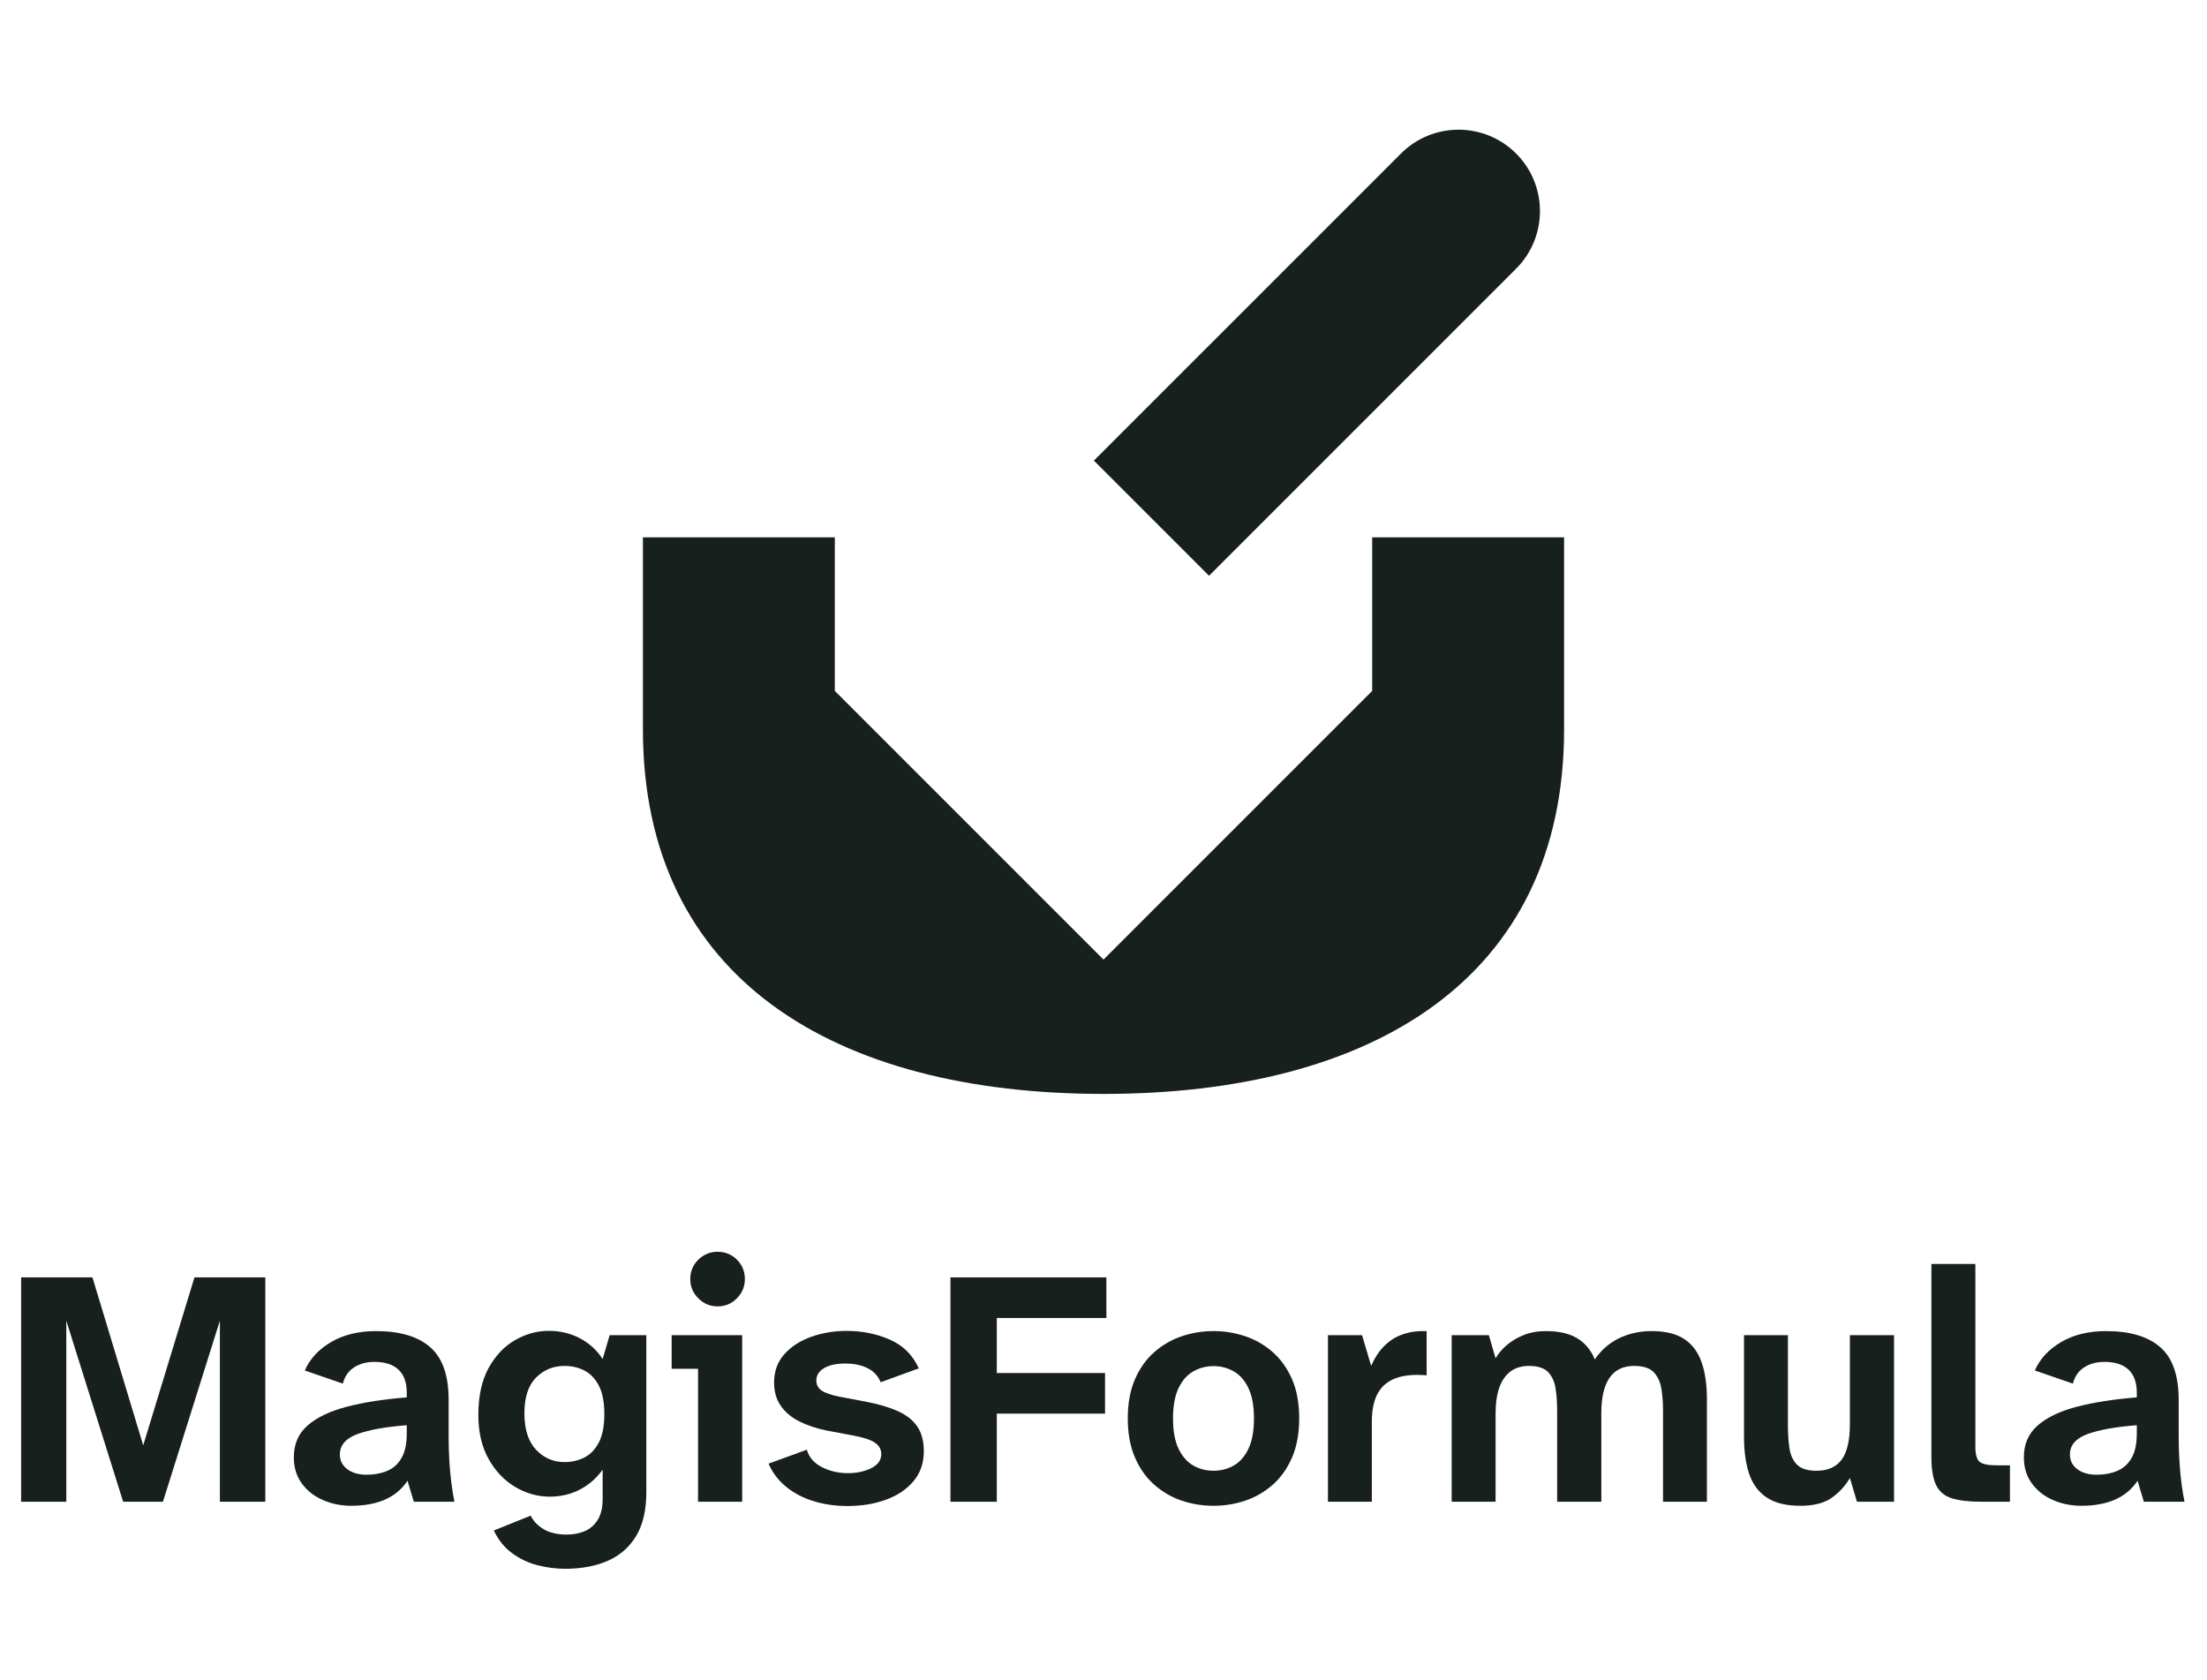
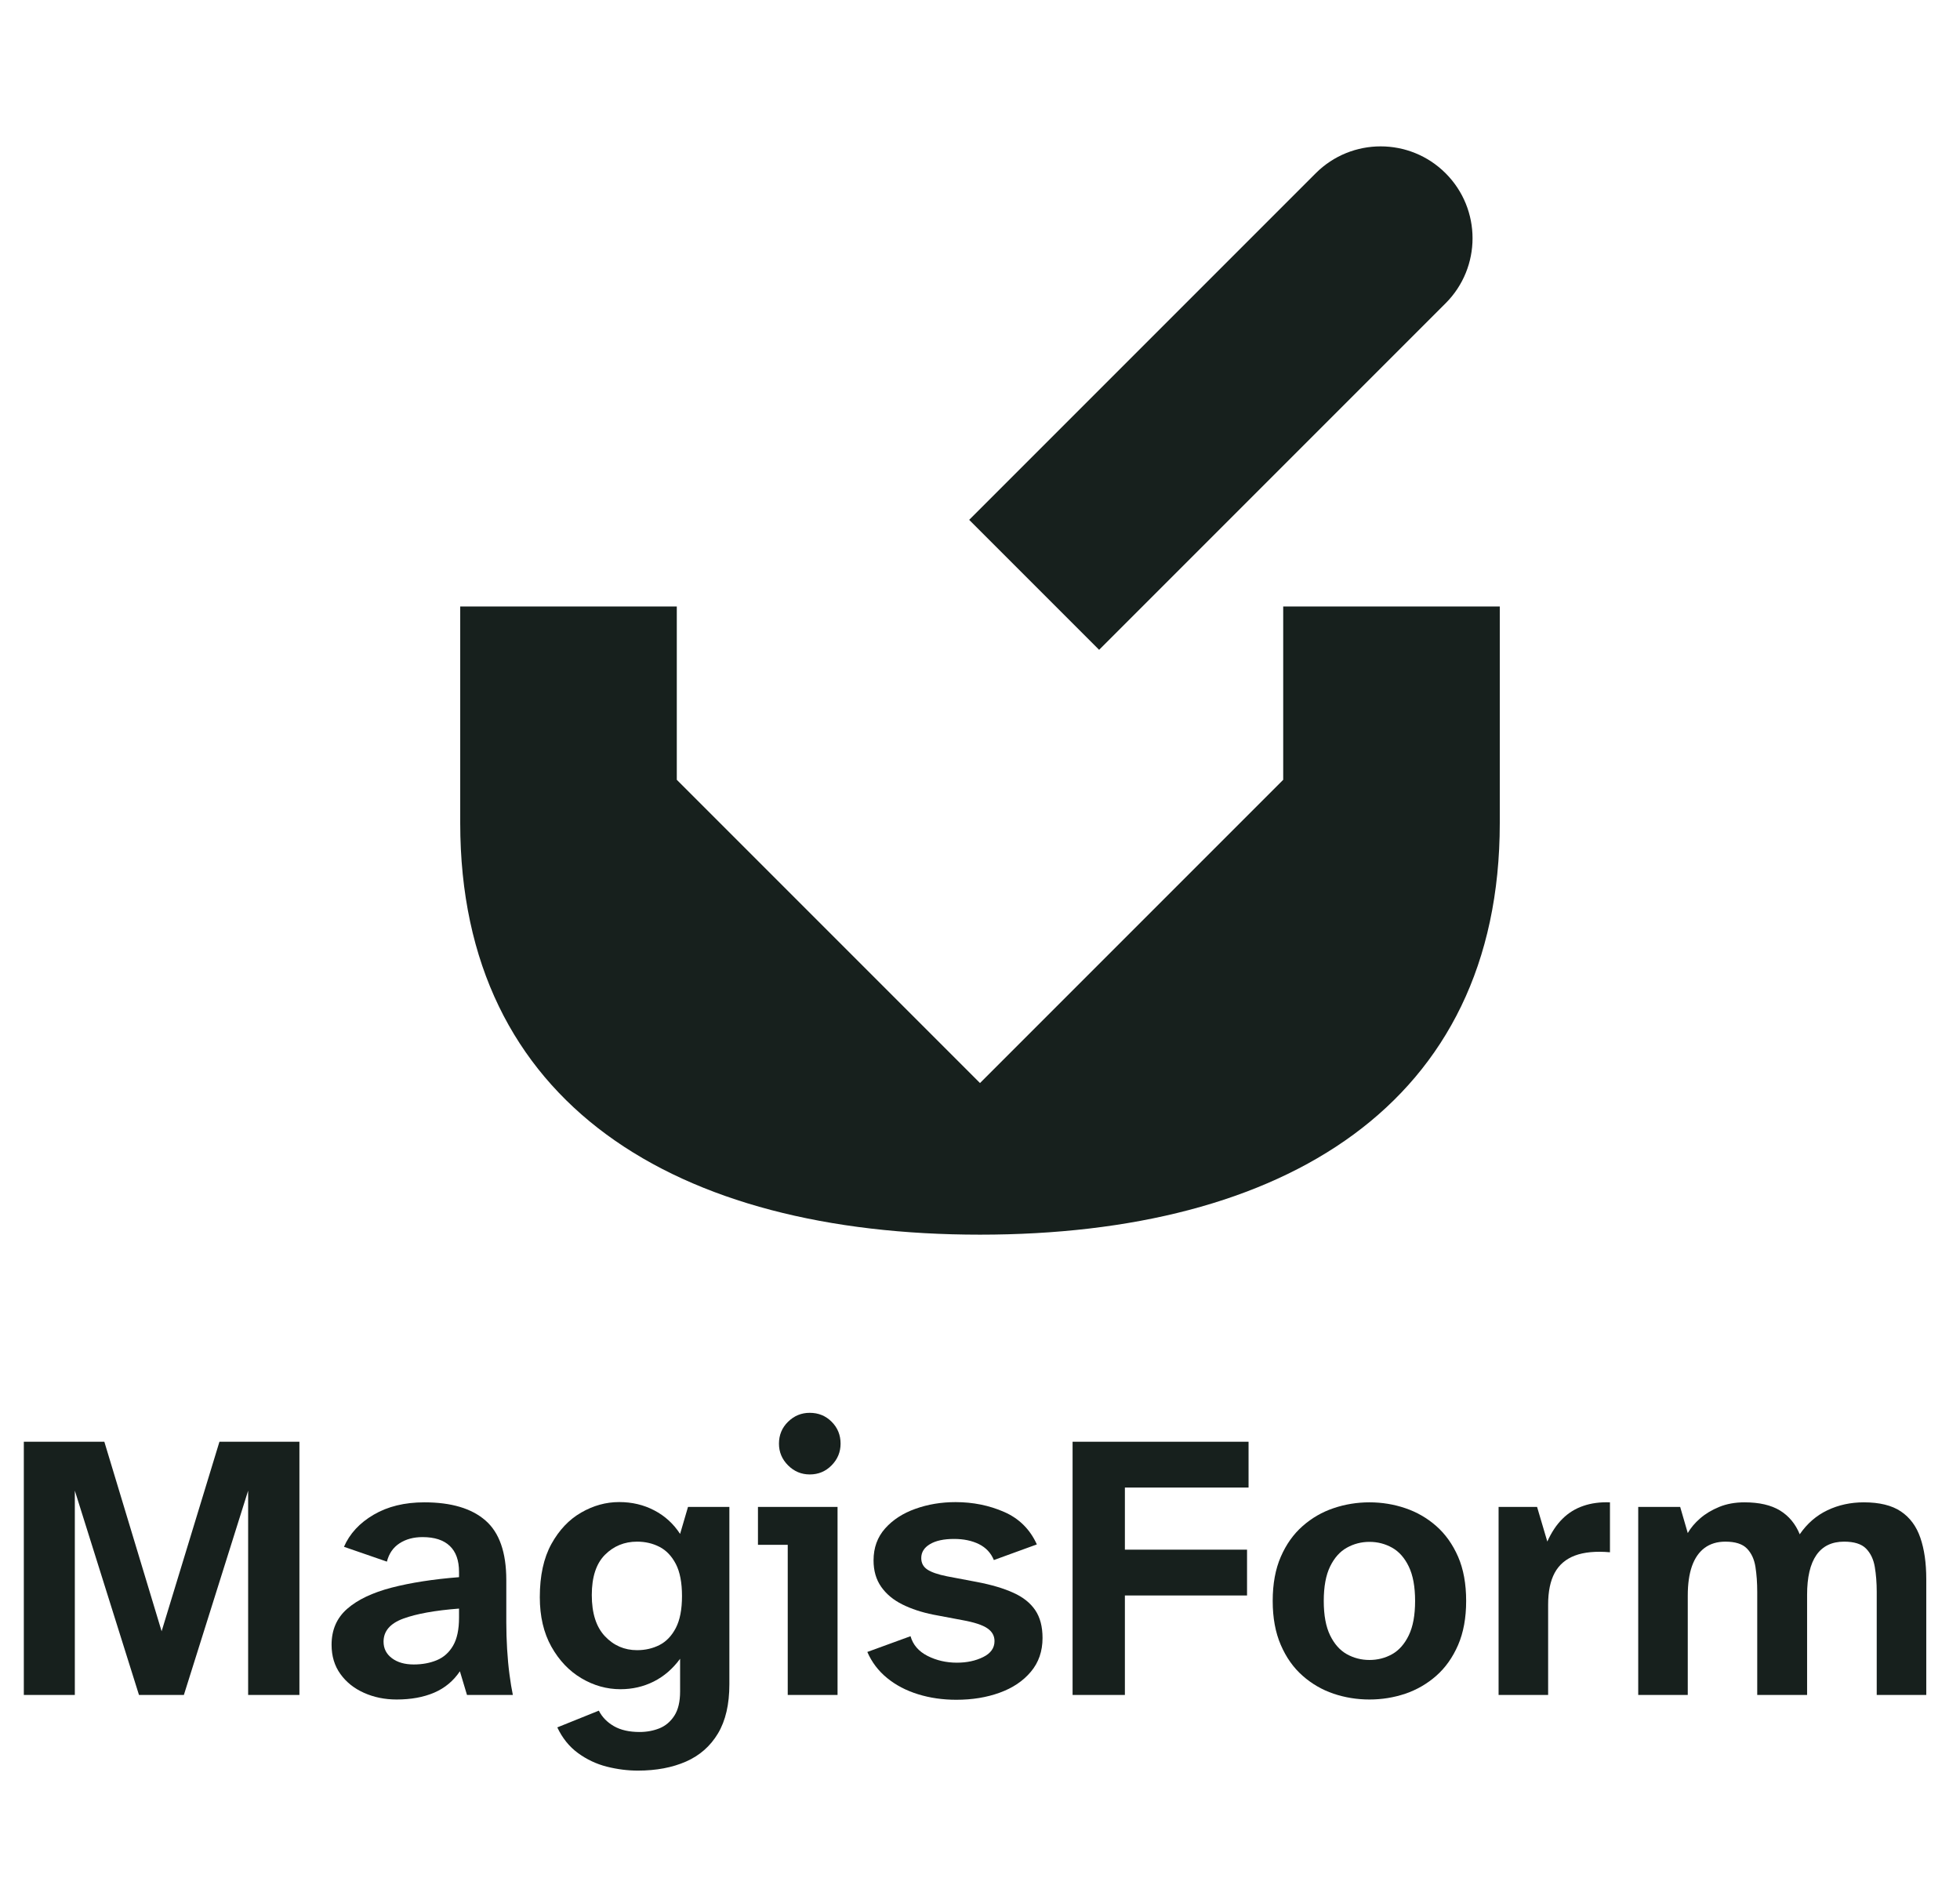
- <svg xmlns="http://www.w3.org/2000/svg" viewBox="0 0 460 350" role="img" aria-labelledby="title">
+ <svg xmlns="http://www.w3.org/2000/svg" viewBox="0 0 362 350" role="img" aria-labelledby="title">
  <g fill="#17201D">
-     <g transform="translate(102 0)">
+     <g transform="translate(53 0)">
      <g transform="translate(0 -4)">
        <path d="M32 116H72V148L128 204L184 148V116H224V156C224 208 184 232 128 232C72 232 32 208 32 156Z" />
        <path d="M126 100L190 36A16 16 0 0 1 214 60L150 124Z" />
      </g>
    </g>
    <g transform="translate(-285 160)">
      <path d="M289.4 153V106.24H304.27L314.85 141.24L325.53 106.24H340.3V153H330.83V115.27L318.96 153H310.67L298.82 115.27V153Z" />
      <path d="M358.26 153.84Q354.97 153.84 352.23 152.61Q349.49 151.39 347.87 149.13Q346.24 146.88 346.24 143.73Q346.24 139.6 349.14 137.08Q352.03 134.56 357.34 133.18Q362.65 131.81 369.78 131.25V130.28Q369.78 127.1 368.07 125.48Q366.36 123.85 363.05 123.85Q360.55 123.85 358.79 125Q357.02 126.15 356.46 128.38L348.53 125.64Q350.12 121.99 354.02 119.71Q357.91 117.43 363.37 117.43Q370.82 117.43 374.66 120.78Q378.51 124.12 378.51 131.79V139.57Q378.51 142.01 378.66 144.52Q378.81 147.04 379.1 149.23Q379.39 151.42 379.72 153H371.25L369.94 148.63Q368.14 151.31 365.18 152.58Q362.23 153.84 358.26 153.84ZM361.42 147.37Q363.78 147.37 365.68 146.58Q367.58 145.79 368.68 143.9Q369.78 142.01 369.78 138.72V137.05Q363.15 137.56 359.49 138.9Q355.84 140.24 355.84 143.16Q355.84 145.05 357.38 146.21Q358.92 147.37 361.42 147.37Z" />
      <path d="M402.81 166.97Q399.97 166.97 397.07 166.24Q394.17 165.5 391.75 163.73Q389.33 161.96 387.93 158.99L395.6 155.9Q396.51 157.68 398.38 158.76Q400.25 159.84 403.14 159.84Q405.1 159.84 406.8 159.16Q408.49 158.47 409.55 156.83Q410.61 155.18 410.61 152.37V146.32Q408.57 149.1 405.74 150.52Q402.91 151.94 399.6 151.94Q395.8 151.94 392.39 149.92Q388.98 147.9 386.84 144.09Q384.7 140.27 384.7 134.94Q384.7 129 386.84 125.12Q388.98 121.25 392.34 119.32Q395.7 117.38 399.36 117.38Q402.91 117.38 405.83 118.91Q408.76 120.43 410.61 123.26L412.07 118.28H419.71V151.04Q419.71 156.58 417.61 160.1Q415.5 163.63 411.7 165.3Q407.89 166.97 402.81 166.97ZM402.66 144.73Q404.93 144.73 406.8 143.78Q408.67 142.83 409.82 140.63Q410.96 138.43 410.96 134.74Q410.96 131.01 409.82 128.81Q408.67 126.61 406.8 125.65Q404.93 124.69 402.66 124.69Q399.16 124.69 396.73 127.12Q394.3 129.56 394.3 134.55Q394.3 139.59 396.73 142.16Q399.16 144.73 402.66 144.73Z" />
      <path d="M430.49 153V125.28H424.99V118.28H439.69V153ZM434.56 112.28Q432.23 112.28 430.55 110.6Q428.87 108.92 428.87 106.6Q428.87 104.19 430.55 102.55Q432.23 100.9 434.55 100.9Q436.96 100.9 438.6 102.55Q440.25 104.2 440.25 106.59Q440.25 108.92 438.59 110.6Q436.94 112.28 434.56 112.28Z" />
      <path d="M461.63 153.89Q457.85 153.89 454.56 152.87Q451.26 151.85 448.85 149.88Q446.43 147.91 445.19 145.06L453.17 142.15Q453.84 144.53 456.31 145.79Q458.78 147.04 461.74 147.04Q464.5 147.04 466.59 146Q468.68 144.97 468.68 143.05Q468.68 141.58 467.34 140.68Q466 139.77 462.73 139.18L457.37 138.17Q454.14 137.52 451.65 136.28Q449.16 135.04 447.75 133.03Q446.34 131.02 446.34 128.15Q446.34 124.66 448.47 122.26Q450.6 119.86 454.06 118.63Q457.51 117.39 461.49 117.39Q466.31 117.39 470.45 119.2Q474.6 121.01 476.5 125.2L468.56 128.09Q467.75 126.12 465.81 125.15Q463.87 124.19 461.21 124.19Q458.37 124.19 456.76 125.15Q455.15 126.11 455.15 127.72Q455.15 129.08 456.26 129.83Q457.37 130.58 459.9 131.09L465.45 132.14Q469.48 132.91 472.16 134.13Q474.85 135.34 476.2 137.34Q477.55 139.33 477.55 142.48Q477.55 146.16 475.39 148.72Q473.24 151.28 469.64 152.58Q466.05 153.89 461.63 153.89Z" />
      <path d="M483.1 153V106.24H515.6V114.7H492.76V126.17H515.32V134.63H492.76V153Z" />
      <path d="M537.93 153.84Q534.49 153.84 531.3 152.77Q528.12 151.69 525.59 149.46Q523.05 147.23 521.56 143.78Q520.06 140.33 520.06 135.64Q520.06 130.9 521.56 127.47Q523.05 124.04 525.59 121.81Q528.12 119.58 531.3 118.51Q534.49 117.43 537.93 117.43Q541.37 117.43 544.55 118.51Q547.73 119.58 550.27 121.81Q552.8 124.04 554.3 127.47Q555.79 130.9 555.79 135.64Q555.79 140.33 554.3 143.78Q552.8 147.23 550.27 149.46Q547.73 151.69 544.55 152.77Q541.37 153.84 537.93 153.84ZM537.93 146.54Q540.2 146.54 542.12 145.47Q544.03 144.39 545.19 141.99Q546.36 139.59 546.36 135.64Q546.36 131.69 545.19 129.28Q544.03 126.88 542.12 125.81Q540.2 124.73 537.93 124.73Q535.68 124.73 533.75 125.81Q531.83 126.88 530.66 129.28Q529.49 131.69 529.49 135.64Q529.49 139.59 530.66 141.99Q531.83 144.39 533.75 145.47Q535.68 146.54 537.93 146.54Z" />
      <path d="M561.78 153V118.28H568.89L570.78 124.67Q571.94 122.09 573.58 120.47Q575.22 118.84 577.42 118.09Q579.62 117.33 582.35 117.43V126.65Q578.41 126.31 575.88 127.26Q573.36 128.21 572.14 130.45Q570.93 132.7 570.93 136.31V153Z" />
      <path d="M587.57 153V118.28H595.32L596.72 123.1Q597.55 121.66 599.01 120.39Q600.47 119.12 602.54 118.27Q604.61 117.43 607.2 117.43Q611.28 117.43 613.76 118.94Q616.23 120.46 617.4 123.33Q619.45 120.35 622.52 118.89Q625.59 117.43 629.23 117.43Q633.58 117.43 636.08 119.11Q638.58 120.79 639.67 123.96Q640.77 127.13 640.77 131.6V153H631.62V133.97Q631.62 131.46 631.26 129.35Q630.9 127.24 629.64 125.96Q628.38 124.69 625.59 124.69Q622.2 124.69 620.48 127.16Q618.76 129.63 618.76 134.51V153H609.55V133.97Q609.55 131.46 609.22 129.35Q608.89 127.24 607.65 125.96Q606.41 124.69 603.67 124.69Q601.4 124.69 599.84 125.84Q598.29 126.99 597.5 129.2Q596.72 131.42 596.72 134.65V153Z" />
-       <path d="M660.25 153.84Q655.81 153.84 653.24 152.12Q650.67 150.41 649.58 147.2Q648.5 143.98 648.5 139.53V118.28H657.65V137.16Q657.65 139.67 657.97 141.84Q658.29 144 659.55 145.27Q660.82 146.54 663.58 146.54Q667.18 146.54 668.88 144.19Q670.57 141.84 670.57 136.79V118.28H679.77V153H672.04L670.57 148.06Q669.05 150.62 666.7 152.23Q664.35 153.84 660.25 153.84Z" />
-       <path d="M698.06 153Q694.12 153 691.82 152.28Q689.51 151.55 688.54 149.53Q687.56 147.5 687.56 143.68V103.44H696.72V141.54Q696.72 143.92 697.6 144.67Q698.48 145.41 701.12 145.41H703.93V153Z" />
-       <path d="M718.85 153.84Q715.56 153.84 712.82 152.61Q710.08 151.39 708.46 149.13Q706.83 146.88 706.83 143.73Q706.83 139.6 709.73 137.08Q712.62 134.56 717.93 133.18Q723.24 131.81 730.37 131.25V130.28Q730.37 127.1 728.66 125.48Q726.95 123.85 723.64 123.85Q721.14 123.85 719.38 125Q717.61 126.15 717.05 128.38L709.12 125.64Q710.71 121.99 714.61 119.71Q718.5 117.43 723.96 117.43Q731.41 117.43 735.25 120.78Q739.1 124.12 739.1 131.79V139.57Q739.1 142.01 739.25 144.52Q739.4 147.04 739.69 149.23Q739.98 151.42 740.31 153H731.84L730.53 148.63Q728.73 151.31 725.77 152.58Q722.82 153.84 718.85 153.84ZM722.01 147.37Q724.37 147.37 726.27 146.58Q728.17 145.79 729.27 143.9Q730.37 142.01 730.37 138.72V137.05Q723.74 137.56 720.08 138.9Q716.43 140.24 716.43 143.16Q716.43 145.05 717.97 146.21Q719.51 147.37 722.01 147.37Z" />
    </g>
  </g>
</svg>
